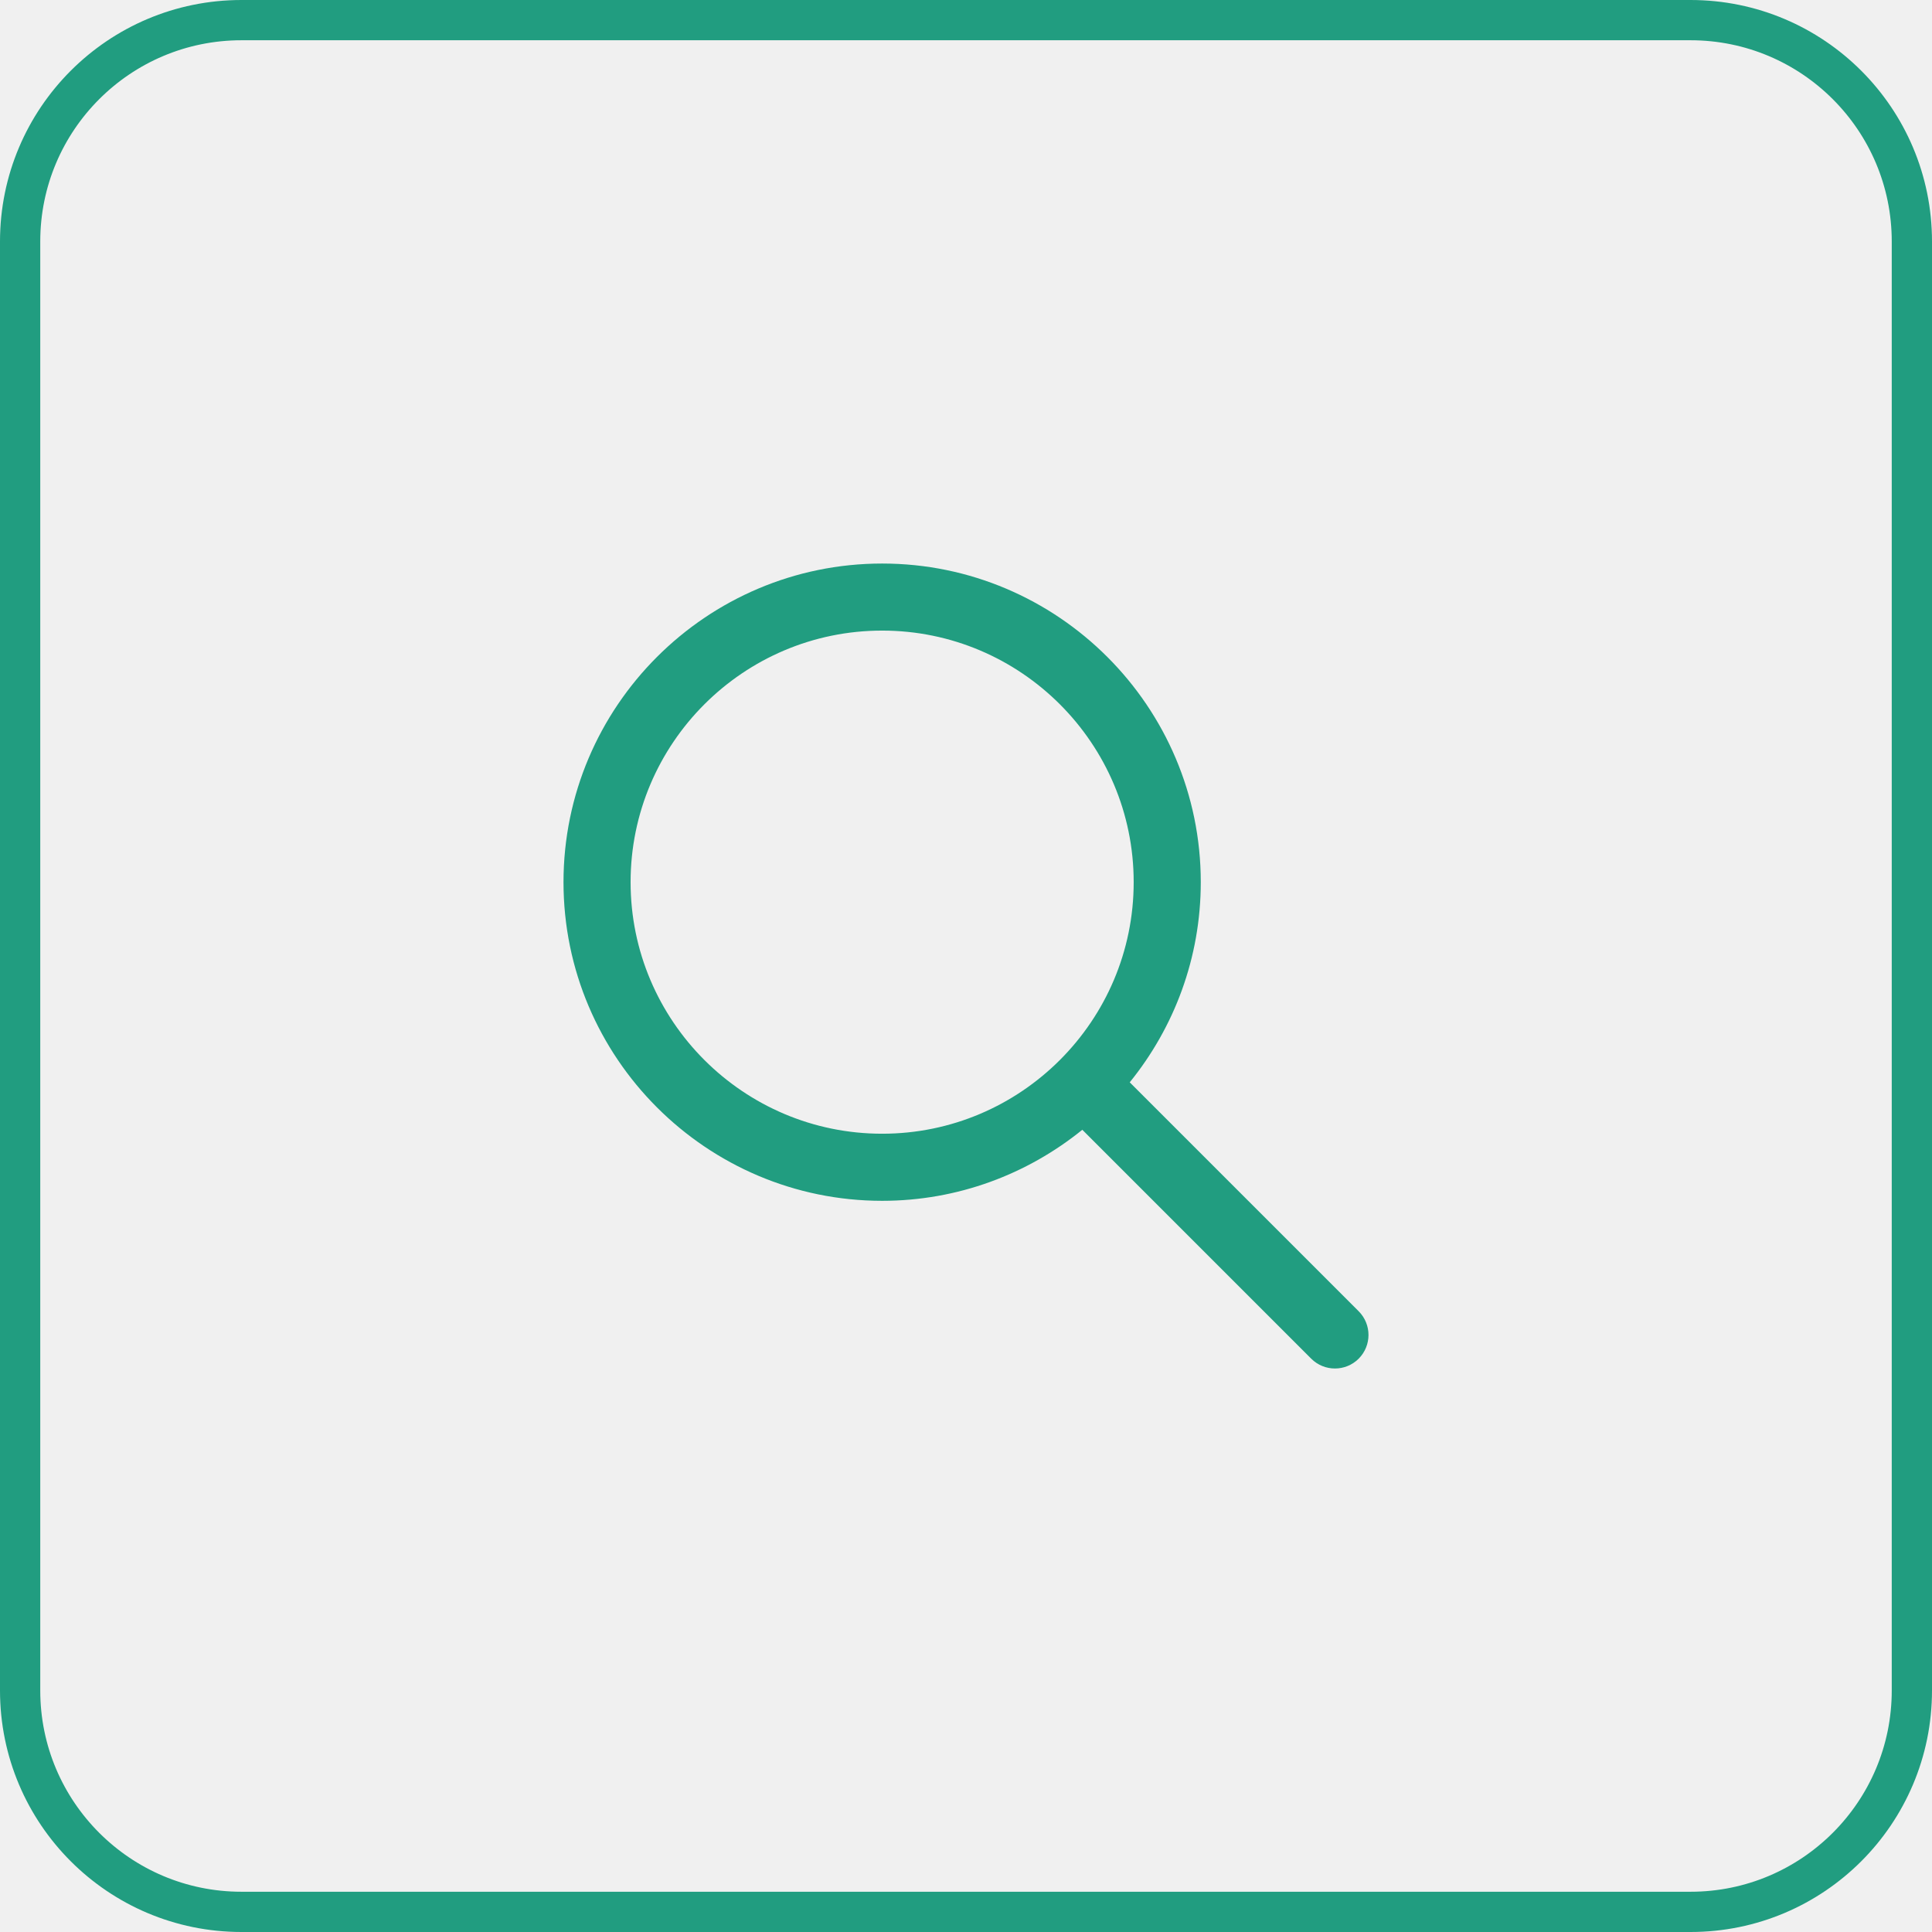
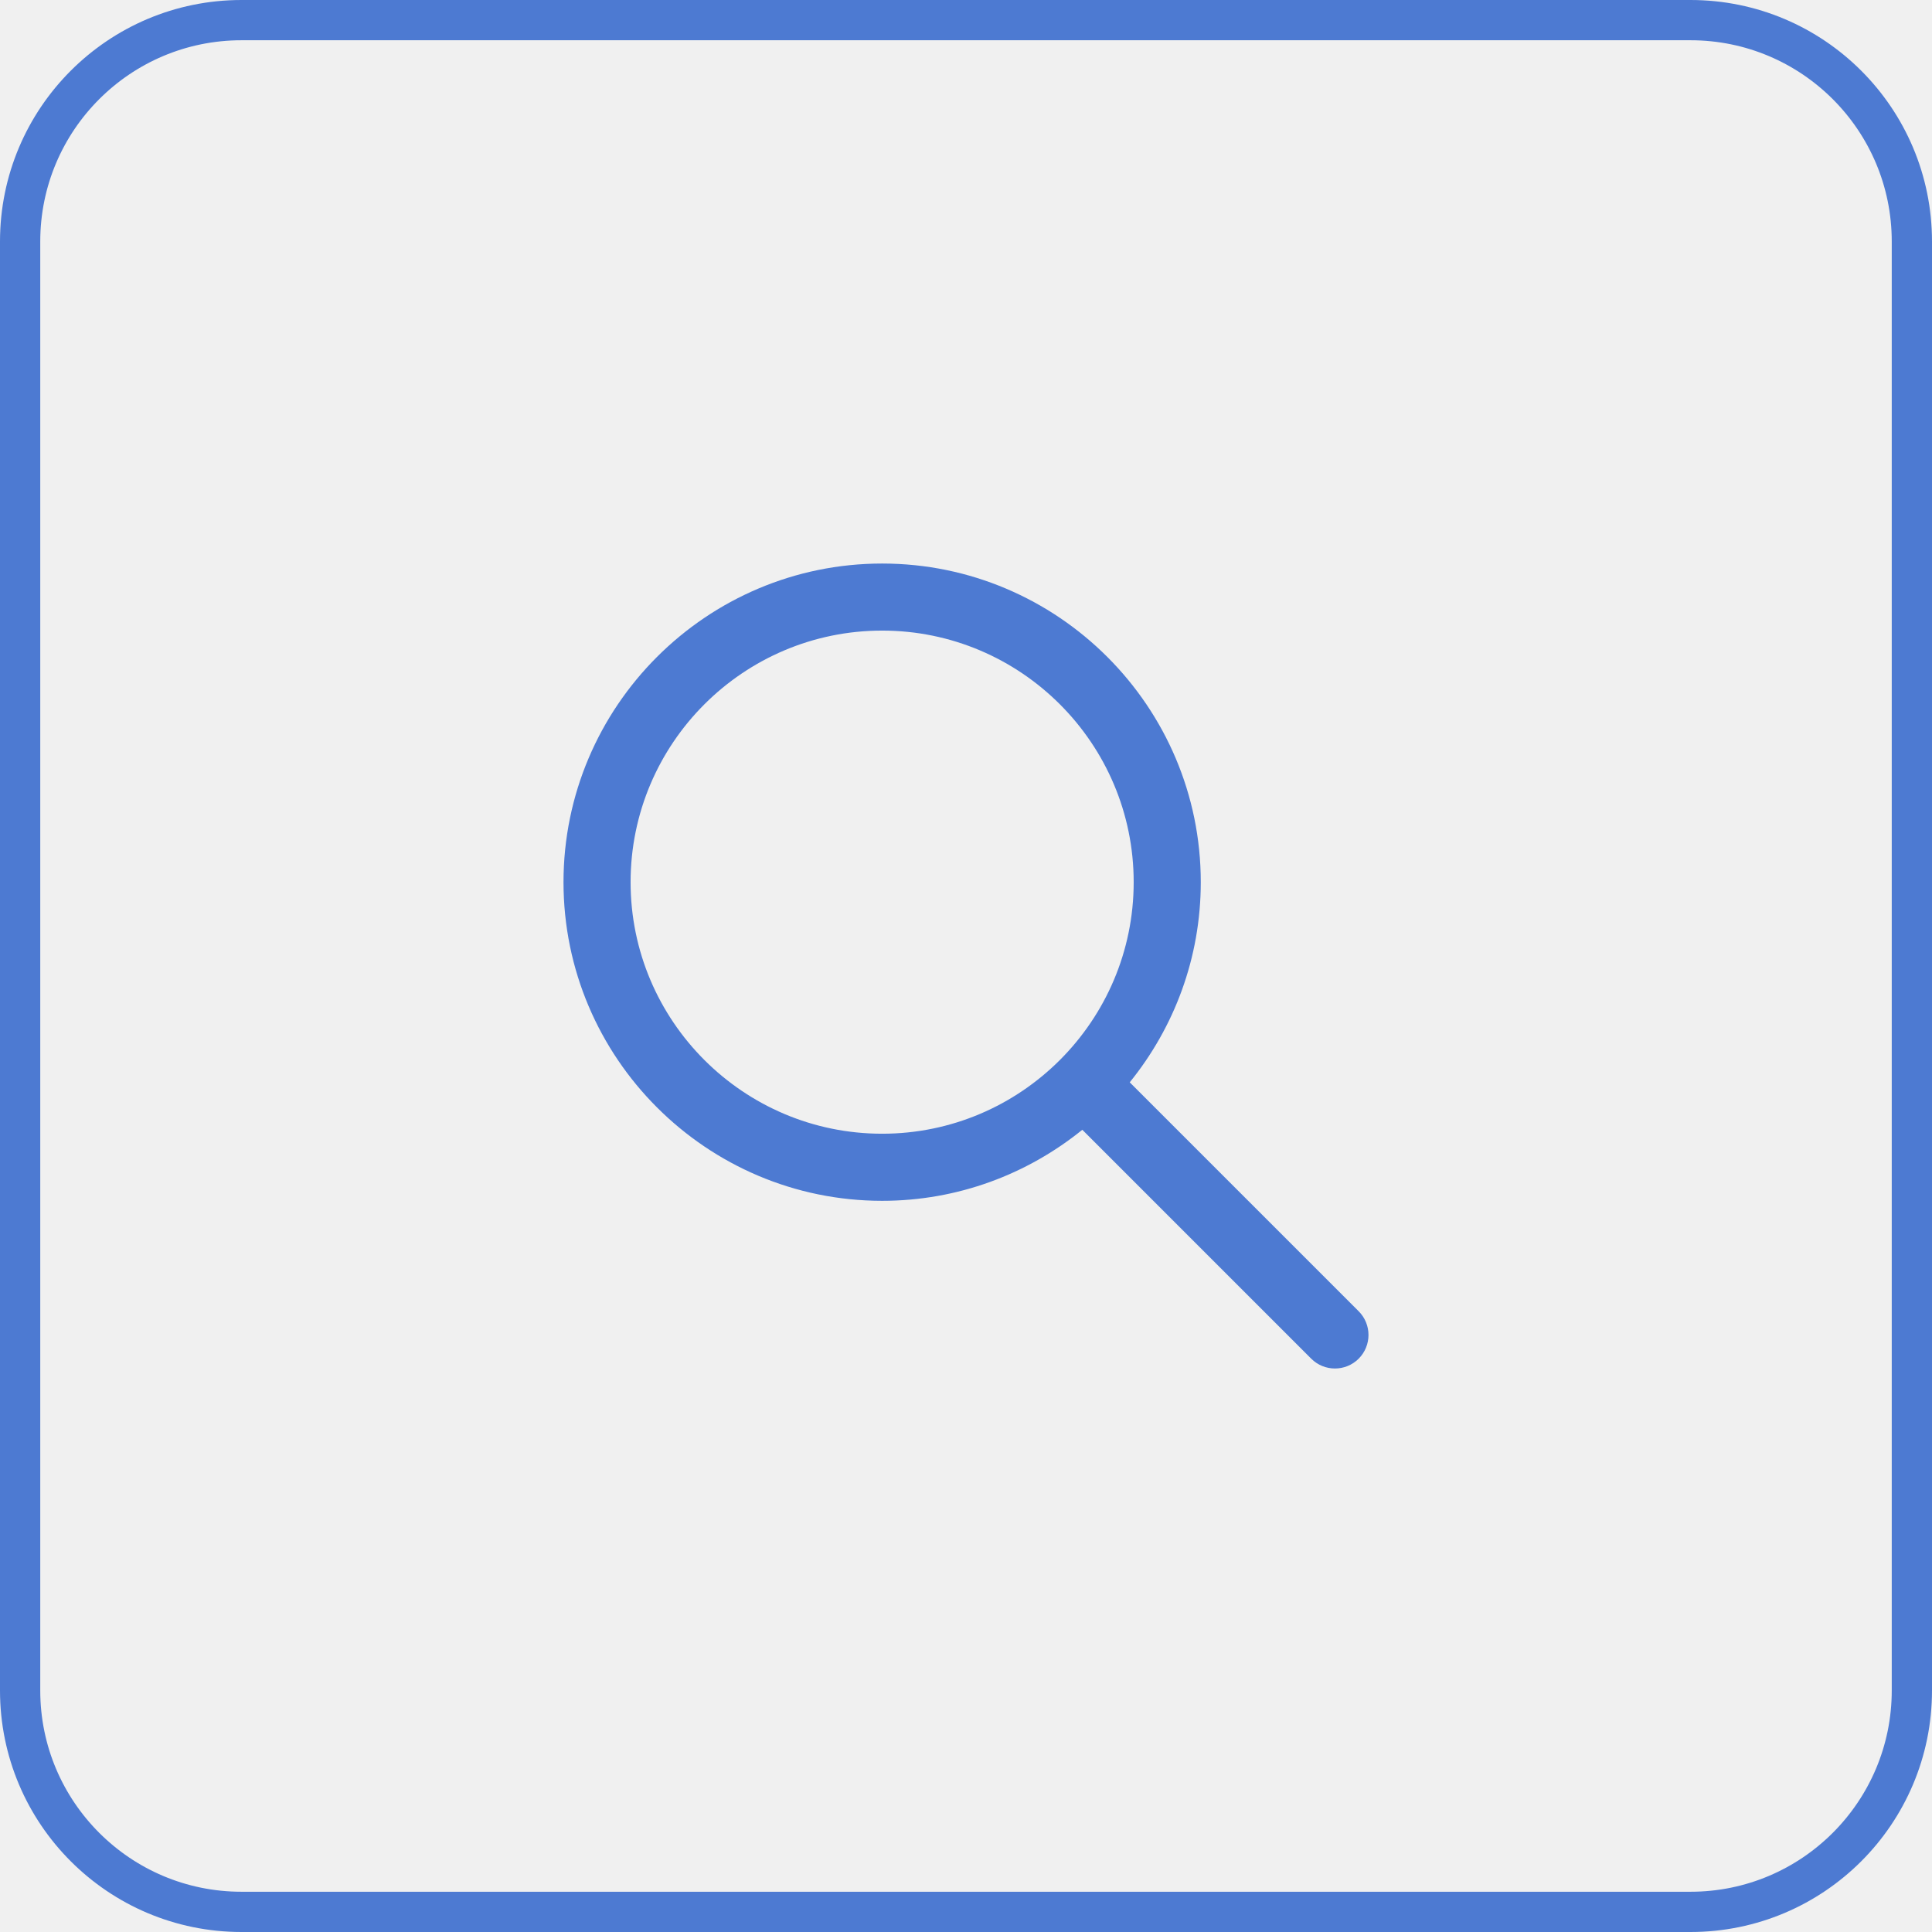
<svg xmlns="http://www.w3.org/2000/svg" width="48" height="48" viewBox="0 0 48 48" fill="none">
-   <rect x="0.5" y="0.5" width="47" height="47" rx="5.5" stroke="#219D80" />
-   <g clip-path="url(#clip0_910_376)">
-     <path d="M33.756 32.578L28.068 26.89C29.17 25.53 29.833 23.8 29.833 21.917C29.833 17.552 26.282 14.001 21.917 14.001C17.552 14.001 14 17.552 14 21.917C14 26.282 17.552 29.834 21.917 29.834C23.8 29.834 25.529 29.17 26.89 28.069L32.577 33.756C32.74 33.919 32.953 34 33.166 34C33.38 34 33.593 33.919 33.756 33.756C34.081 33.43 34.081 32.904 33.756 32.578ZM21.917 28.167C18.47 28.167 15.667 25.364 15.667 21.917C15.667 18.47 18.47 15.667 21.917 15.667C25.363 15.667 28.166 18.47 28.166 21.917C28.166 25.364 25.363 28.167 21.917 28.167Z" fill="#219D80" />
+   <rect x="0.5" y="0.5" width="47" height="47" rx="5.5" stroke="#4D7AD2" />
+   <g clip-path="url(#clip0_2216_843)">
+     <path d="M33.756 32.578L28.068 26.89C29.17 25.53 29.833 23.8 29.833 21.917C29.833 17.552 26.282 14.001 21.917 14.001C17.552 14.001 14 17.552 14 21.917C14 26.282 17.552 29.834 21.917 29.834C23.8 29.834 25.529 29.17 26.89 28.069L32.577 33.756C32.74 33.919 32.953 34 33.166 34C33.38 34 33.593 33.919 33.756 33.756C34.081 33.43 34.081 32.904 33.756 32.578ZM21.917 28.167C18.47 28.167 15.667 25.364 15.667 21.917C15.667 18.47 18.47 15.667 21.917 15.667C25.363 15.667 28.166 18.47 28.166 21.917C28.166 25.364 25.363 28.167 21.917 28.167Z" fill="#4D7AD2" />
  </g>
  <defs>
-     <clipPath id="clip0_910_376">
+     <clipPath id="clip0_2216_843">
      <rect x="14" y="14" width="20" height="20" fill="white" />
    </clipPath>
  </defs>
</svg>
